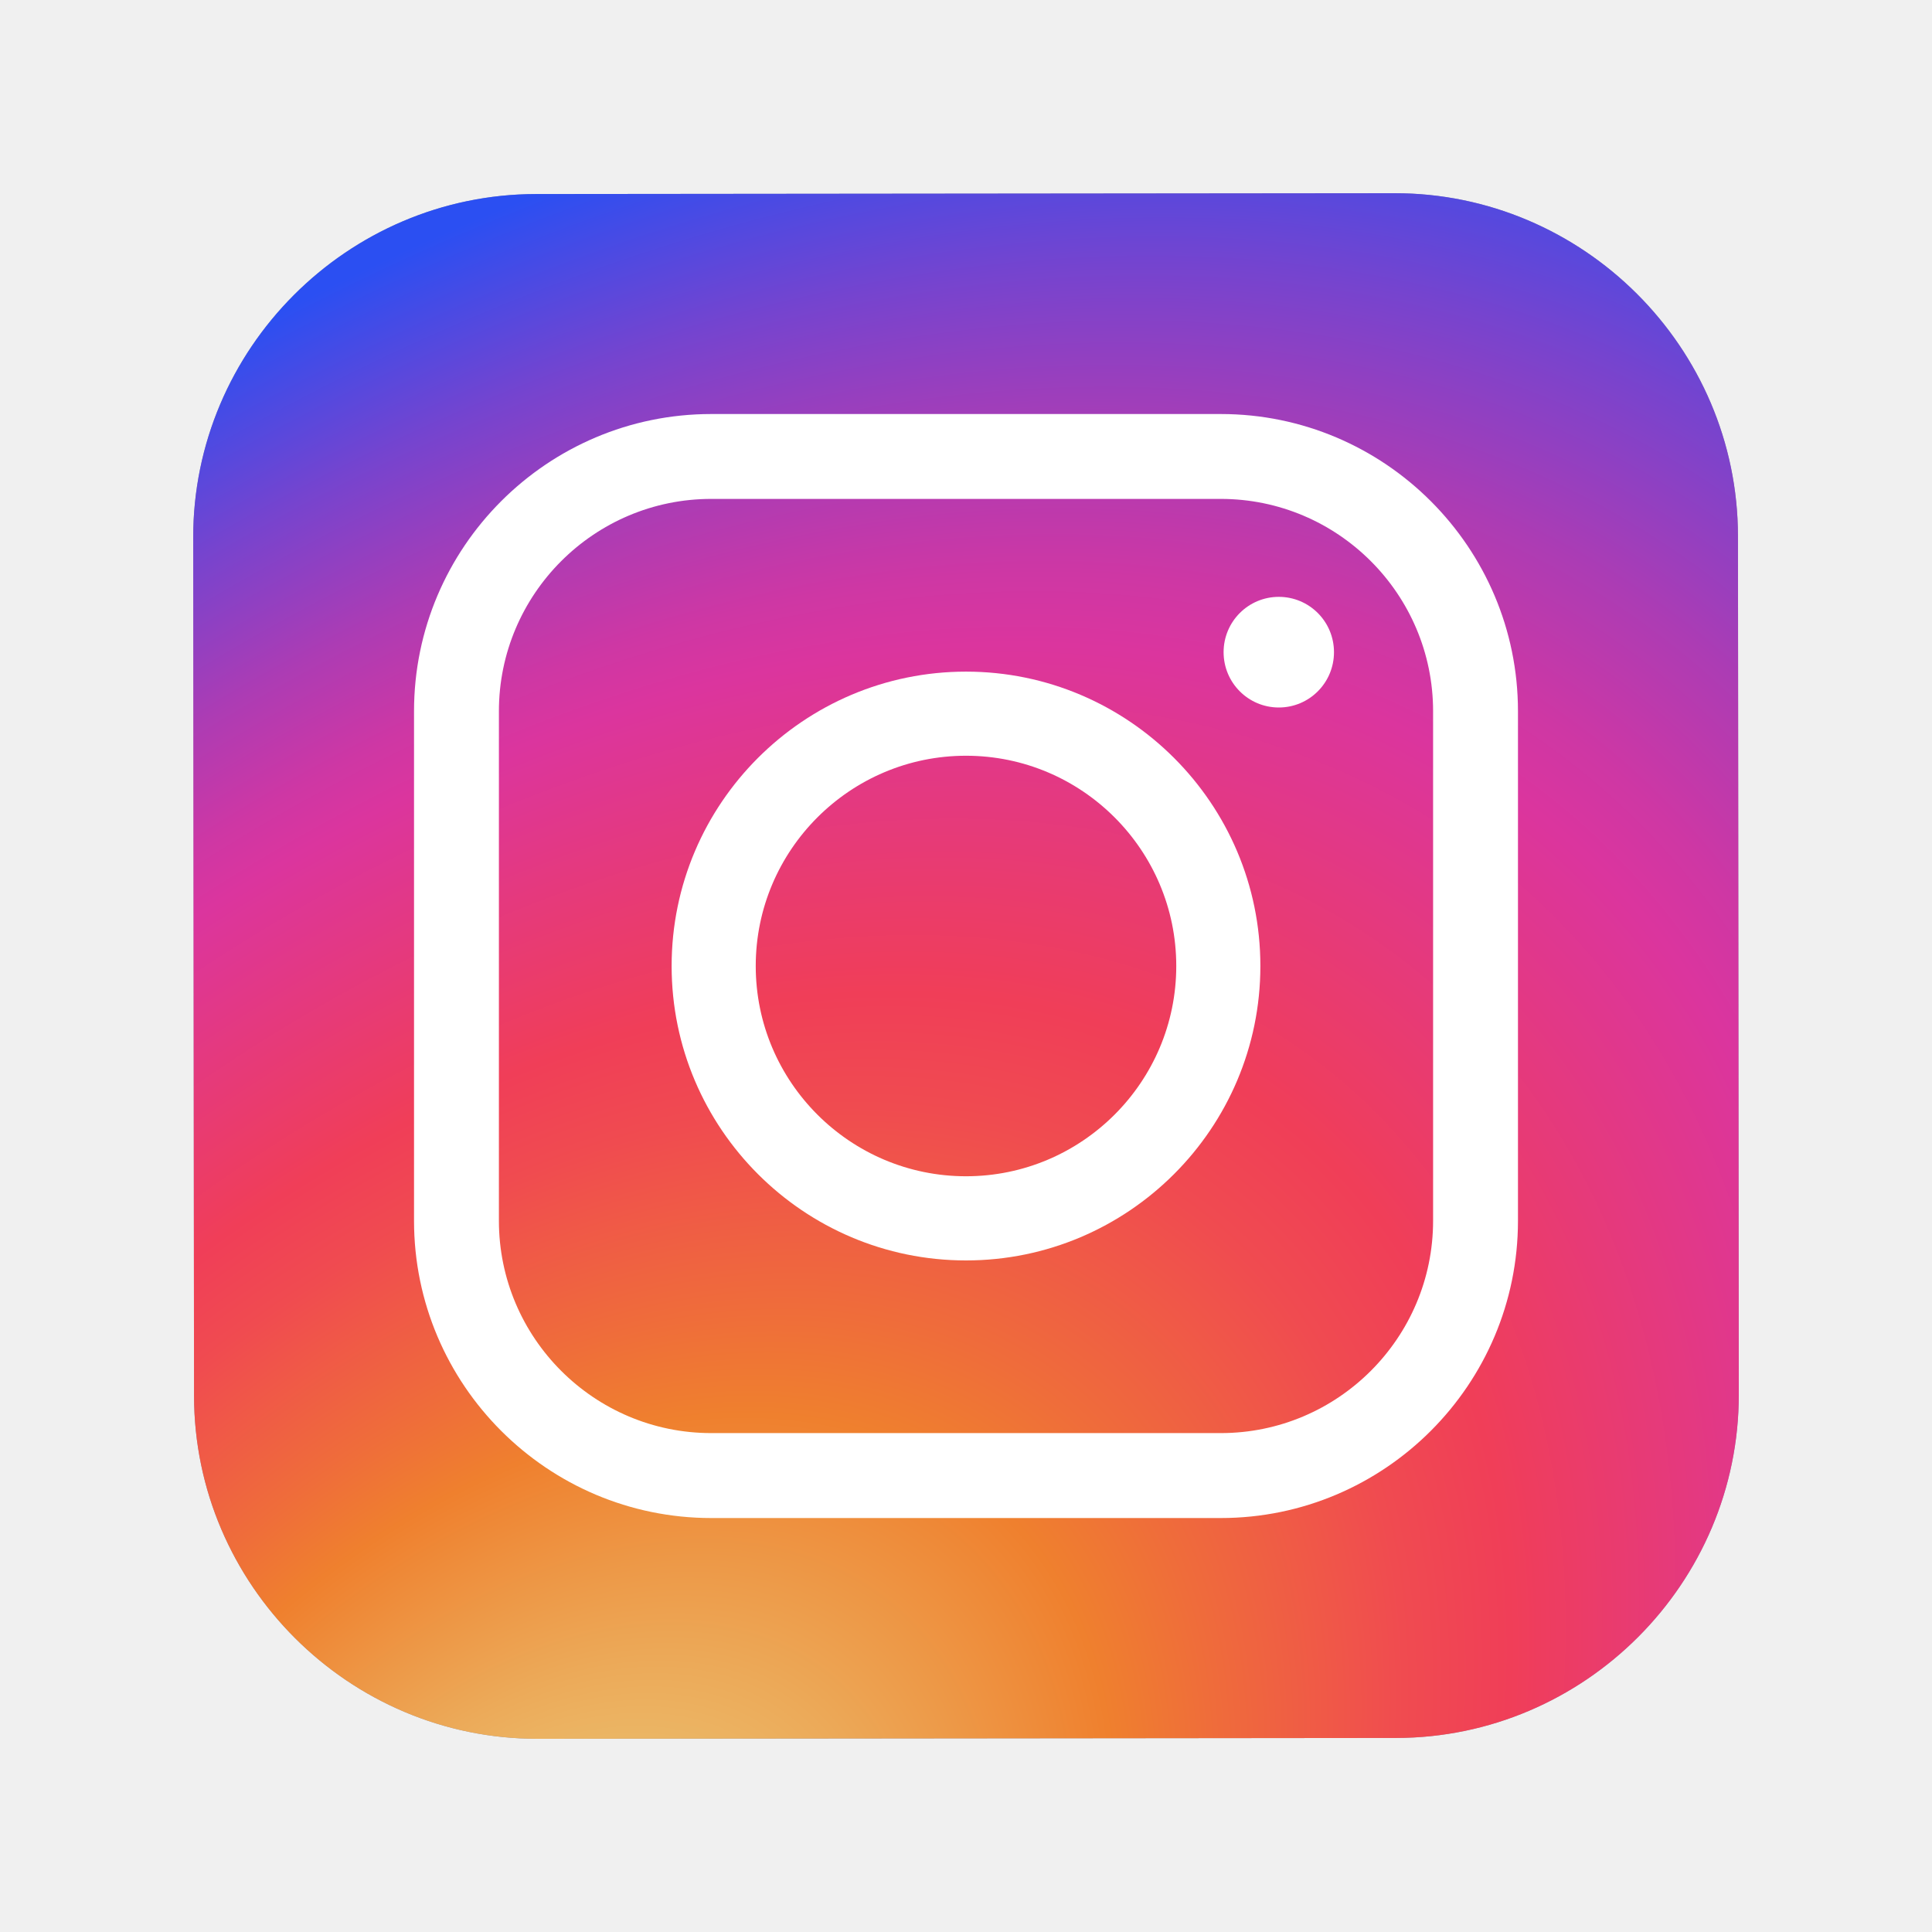
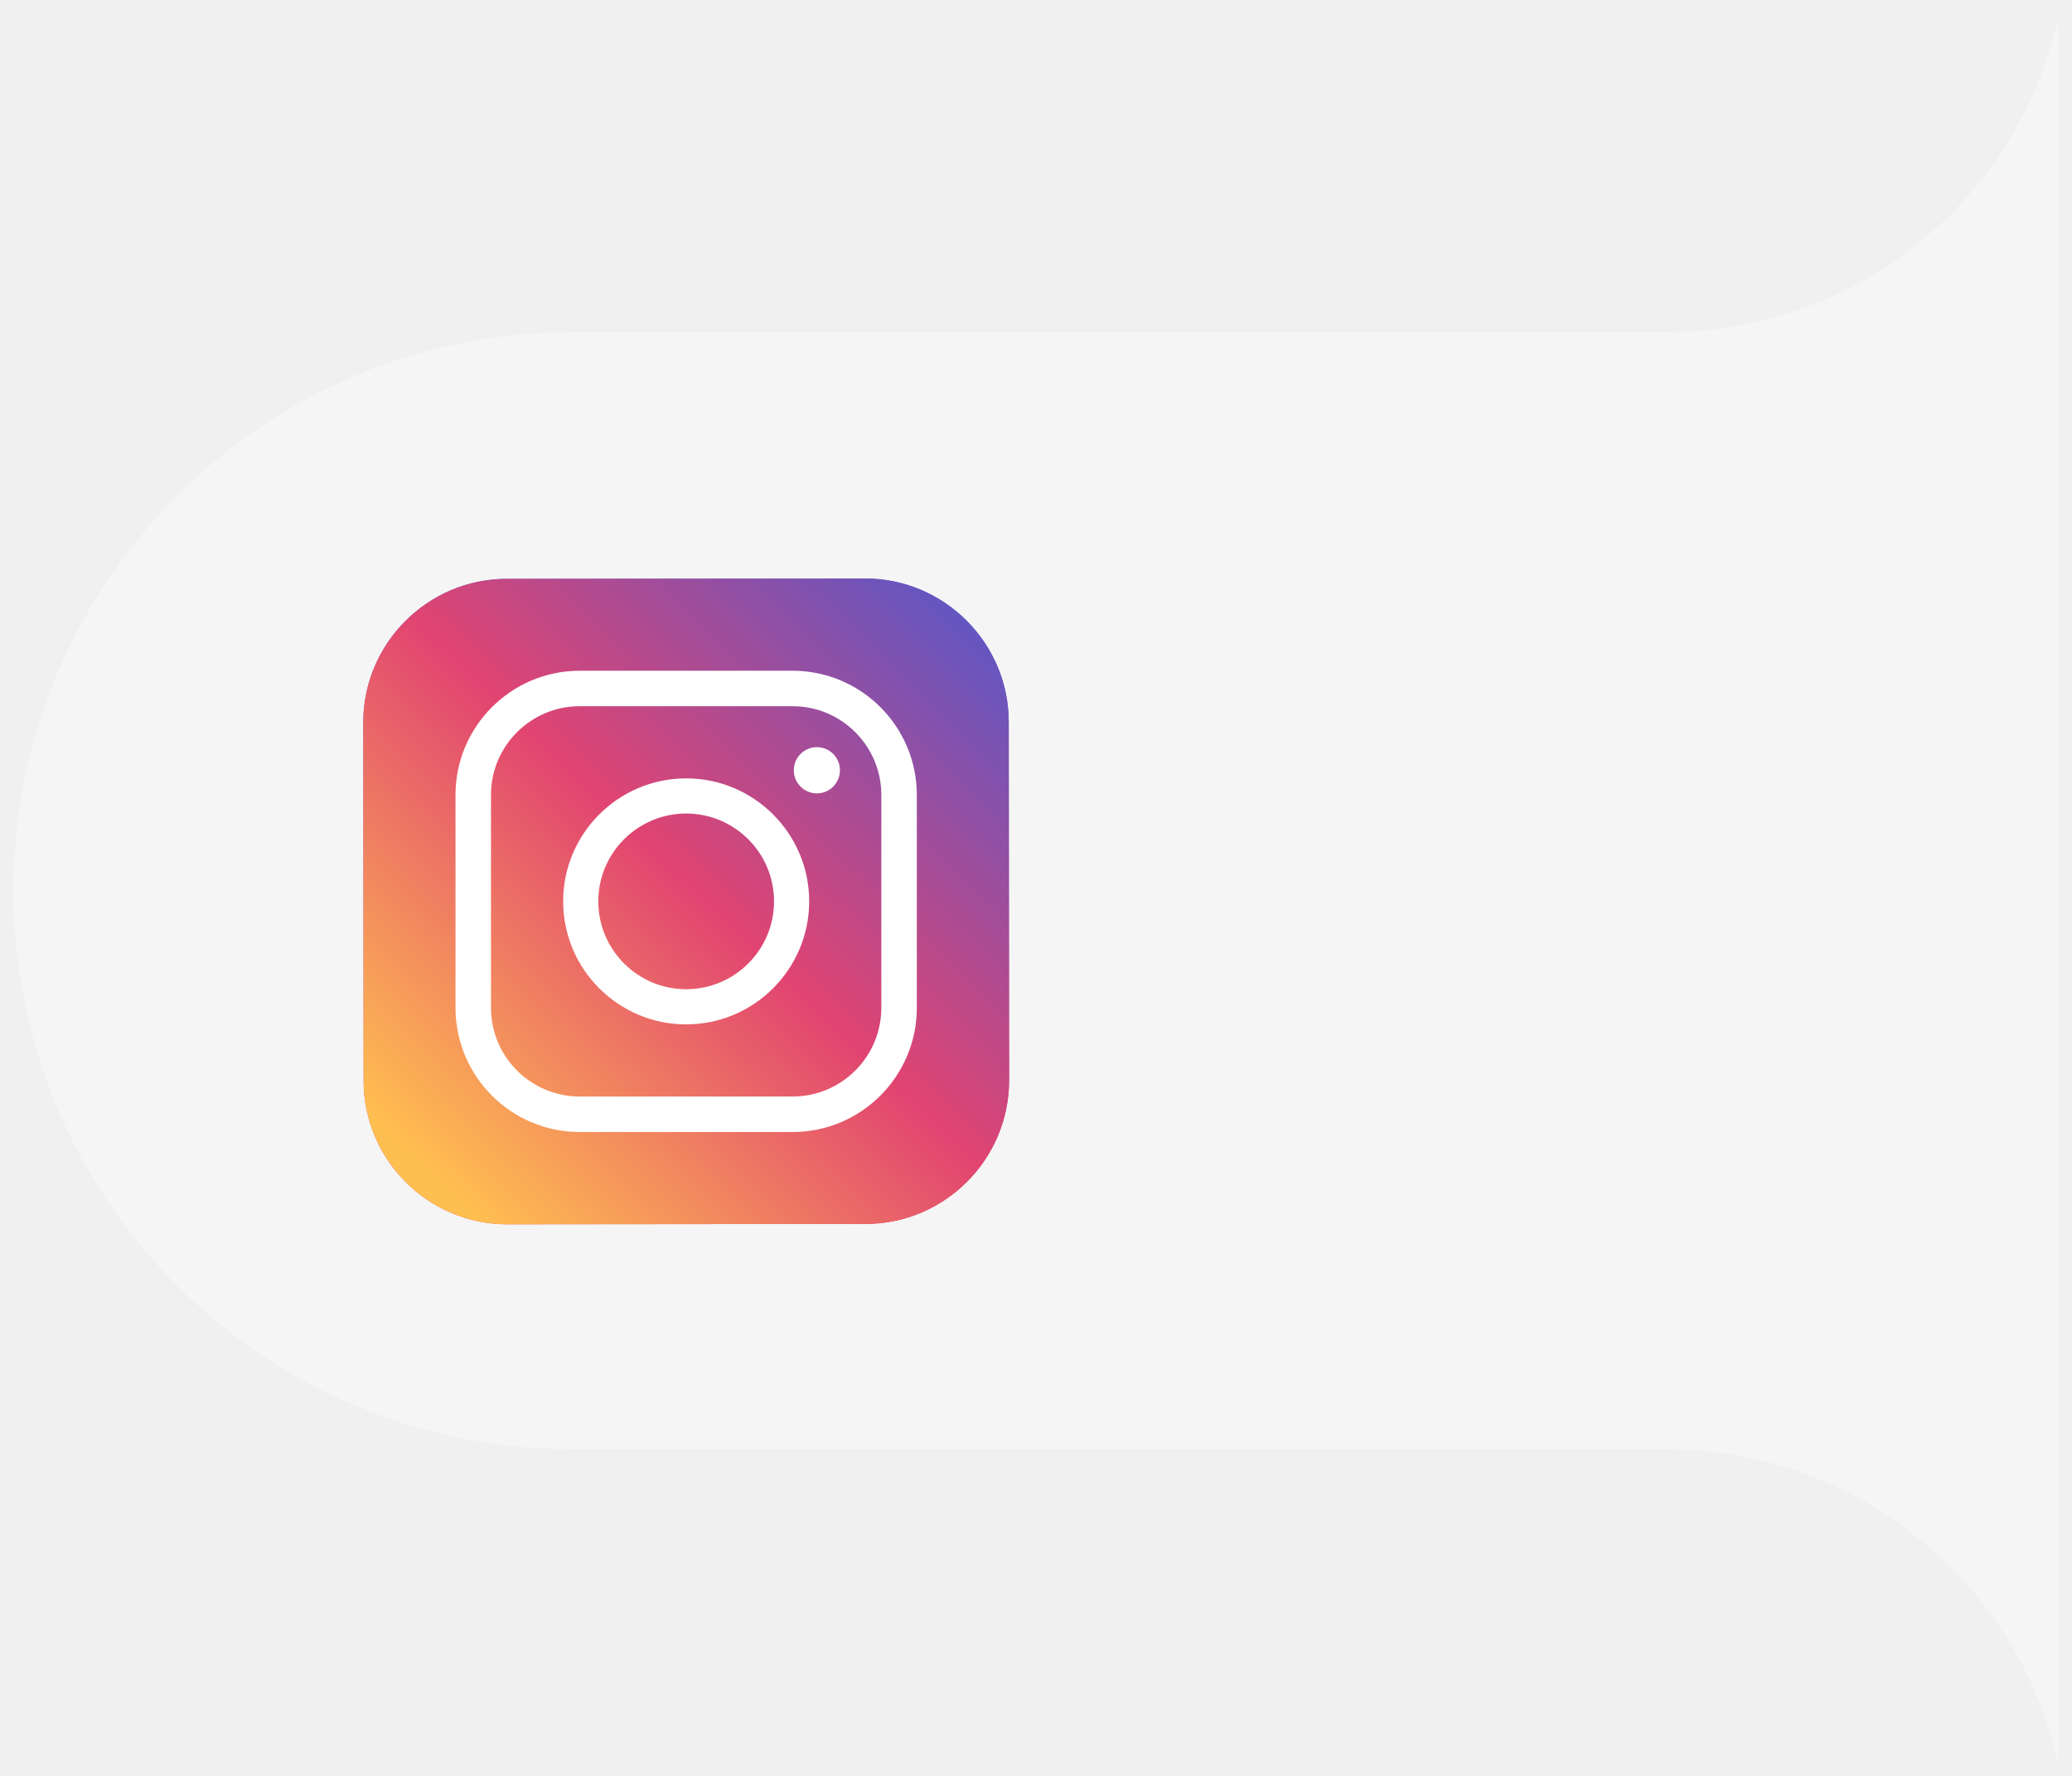
- <svg xmlns="http://www.w3.org/2000/svg" width="30" height="30" viewBox="0 0 30 30" fill="none">
-   <path d="M21.675 26.987L8.349 27C5.417 27.003 3.016 24.607 3.013 21.675L3 8.349C2.997 5.417 5.393 3.016 8.325 3.013L21.651 3C24.583 2.997 26.984 5.393 26.987 8.325L27 21.651C27.003 24.584 24.607 26.985 21.675 26.987Z" fill="#9397B2" />
-   <path d="M21.675 26.987L8.349 27C5.417 27.003 3.016 24.607 3.013 21.675L3 8.349C2.997 5.417 5.393 3.016 8.325 3.013L21.651 3C24.583 2.997 26.984 5.393 26.987 8.325L27 21.651C27.003 24.584 24.607 26.985 21.675 26.987Z" fill="url(#paint0_radial)" />
-   <path d="M15 19.572C12.48 19.572 10.429 17.521 10.429 15C10.429 12.479 12.48 10.429 15 10.429C17.52 10.429 19.571 12.479 19.571 15C19.571 17.521 17.52 19.572 15 19.572ZM15 11.735C13.2 11.735 11.735 13.2 11.735 15C11.735 16.801 13.2 18.265 15 18.265C16.8 18.265 18.265 16.801 18.265 15C18.265 13.2 16.8 11.735 15 11.735Z" fill="white" />
-   <path d="M19.857 10.986C20.331 10.986 20.714 10.602 20.714 10.127C20.714 9.652 20.331 9.268 19.857 9.268C19.384 9.268 19 9.652 19 10.127C19 10.602 19.384 10.986 19.857 10.986Z" fill="white" />
-   <path d="M18.956 23.572H11.044C8.5 23.572 6.429 21.501 6.429 18.956V11.044C6.429 8.499 8.5 6.429 11.044 6.429H18.956C21.5 6.429 23.571 8.499 23.571 11.044V18.956C23.571 21.501 21.5 23.572 18.956 23.572ZM11.044 7.747C9.226 7.747 7.747 9.226 7.747 11.044V18.956C7.747 20.774 9.226 22.253 11.044 22.253H18.956C20.774 22.253 22.253 20.774 22.253 18.956V11.044C22.253 9.226 20.774 7.747 18.956 7.747H11.044Z" fill="white" />
+ <svg xmlns="http://www.w3.org/2000/svg" width="77" height="66" viewBox="0 0 77 66" fill="none">
+   <path d="M0.5 33.102C0.5 21.638 9.793 12.345 21.257 12.345H61.929C68.944 12.345 75.01 7.456 76.5 0.602V33.102V65.602C75.01 58.747 68.944 53.858 61.929 53.858H21.257C9.793 53.858 0.5 44.565 0.5 33.102Z" fill="#F5F5F5" />
+   <path d="M32.175 45.487L18.849 45.5C15.917 45.503 13.516 43.107 13.513 40.175L13.5 26.849C13.497 23.917 15.893 21.516 18.825 21.513L32.151 21.5C35.083 21.497 37.484 23.893 37.487 26.825L37.5 40.151C37.503 43.084 35.107 45.485 32.175 45.487Z" fill="url(#paint0_linear_101_51632)" />
+   <path d="M32.175 45.487L18.849 45.5C15.917 45.503 13.516 43.107 13.513 40.175L13.5 26.849C13.497 23.917 15.893 21.516 18.825 21.513L32.151 21.5C35.083 21.497 37.484 23.893 37.487 26.825L37.5 40.151C37.503 43.084 35.107 45.485 32.175 45.487Z" fill="url(#paint1_linear_101_51632)" />
+   <path d="M25.499 38.071C22.979 38.071 20.928 36.02 20.928 33.499C20.928 30.978 22.979 28.928 25.499 28.928C28.019 28.928 30.071 30.978 30.071 33.499C30.071 36.02 28.019 38.071 25.499 38.071ZM25.499 30.234C23.699 30.234 22.234 31.699 22.234 33.499C22.234 35.3 23.699 36.764 25.499 36.764C27.3 36.764 28.765 35.3 28.765 33.499C28.765 31.699 27.3 30.234 25.499 30.234Z" fill="white" />
+   <path d="M30.357 29.486C30.831 29.486 31.214 29.102 31.214 28.627C31.214 28.152 30.831 27.768 30.357 27.768C29.884 27.768 29.5 28.152 29.5 28.627C29.5 29.102 29.884 29.486 30.357 29.486Z" fill="white" />
+   <path d="M29.455 42.071H21.543C18.999 42.071 16.928 40 16.928 37.455V29.543C16.928 26.998 18.999 24.928 21.543 24.928H29.455C32 24.928 34.071 26.998 34.071 29.543V37.455C34.071 40 32 42.071 29.455 42.071ZM21.543 26.246C19.725 26.246 18.246 27.725 18.246 29.543V37.455C18.246 39.273 19.725 40.752 21.543 40.752H29.455C31.273 40.752 32.752 39.273 32.752 37.455V29.543C32.752 27.725 31.273 26.246 29.455 26.246H21.543Z" fill="white" />
  <defs>
-     <radialGradient id="paint0_radial" cx="0" cy="0" r="1" gradientUnits="userSpaceOnUse" gradientTransform="translate(7.96118 31.8499) rotate(-49.945) scale(36.3368 24.0035)">
-       <stop offset="0.073" stop-color="#EACC7B" />
-       <stop offset="0.184" stop-color="#ECAA59" />
-       <stop offset="0.307" stop-color="#EF802E" />
-       <stop offset="0.358" stop-color="#EF6D3A" />
-       <stop offset="0.46" stop-color="#F04B50" />
-       <stop offset="0.516" stop-color="#F03E58" />
-       <stop offset="0.689" stop-color="#DB359E" />
-       <stop offset="0.724" stop-color="#CE37A4" />
-       <stop offset="0.789" stop-color="#AC3CB4" />
-       <stop offset="0.877" stop-color="#7544CF" />
-       <stop offset="0.98" stop-color="#2B4FF2" />
-     </radialGradient>
+     <linearGradient id="paint0_linear_101_51632" x1="25.5" y1="21.5" x2="25.5" y2="45.5" gradientUnits="userSpaceOnUse">
+       <stop stop-color="#6864DF" />
+       <stop offset="1" stop-color="#EA4065" />
+     </linearGradient>
+     <linearGradient id="paint1_linear_101_51632" x1="36.726" y1="21.5" x2="15.627" y2="43.338" gradientUnits="userSpaceOnUse">
+       <stop stop-color="#5558CA" />
+       <stop offset="0.524" stop-color="#E14471" />
+       <stop offset="1" stop-color="#FFBF50" />
+     </linearGradient>
  </defs>
</svg>
